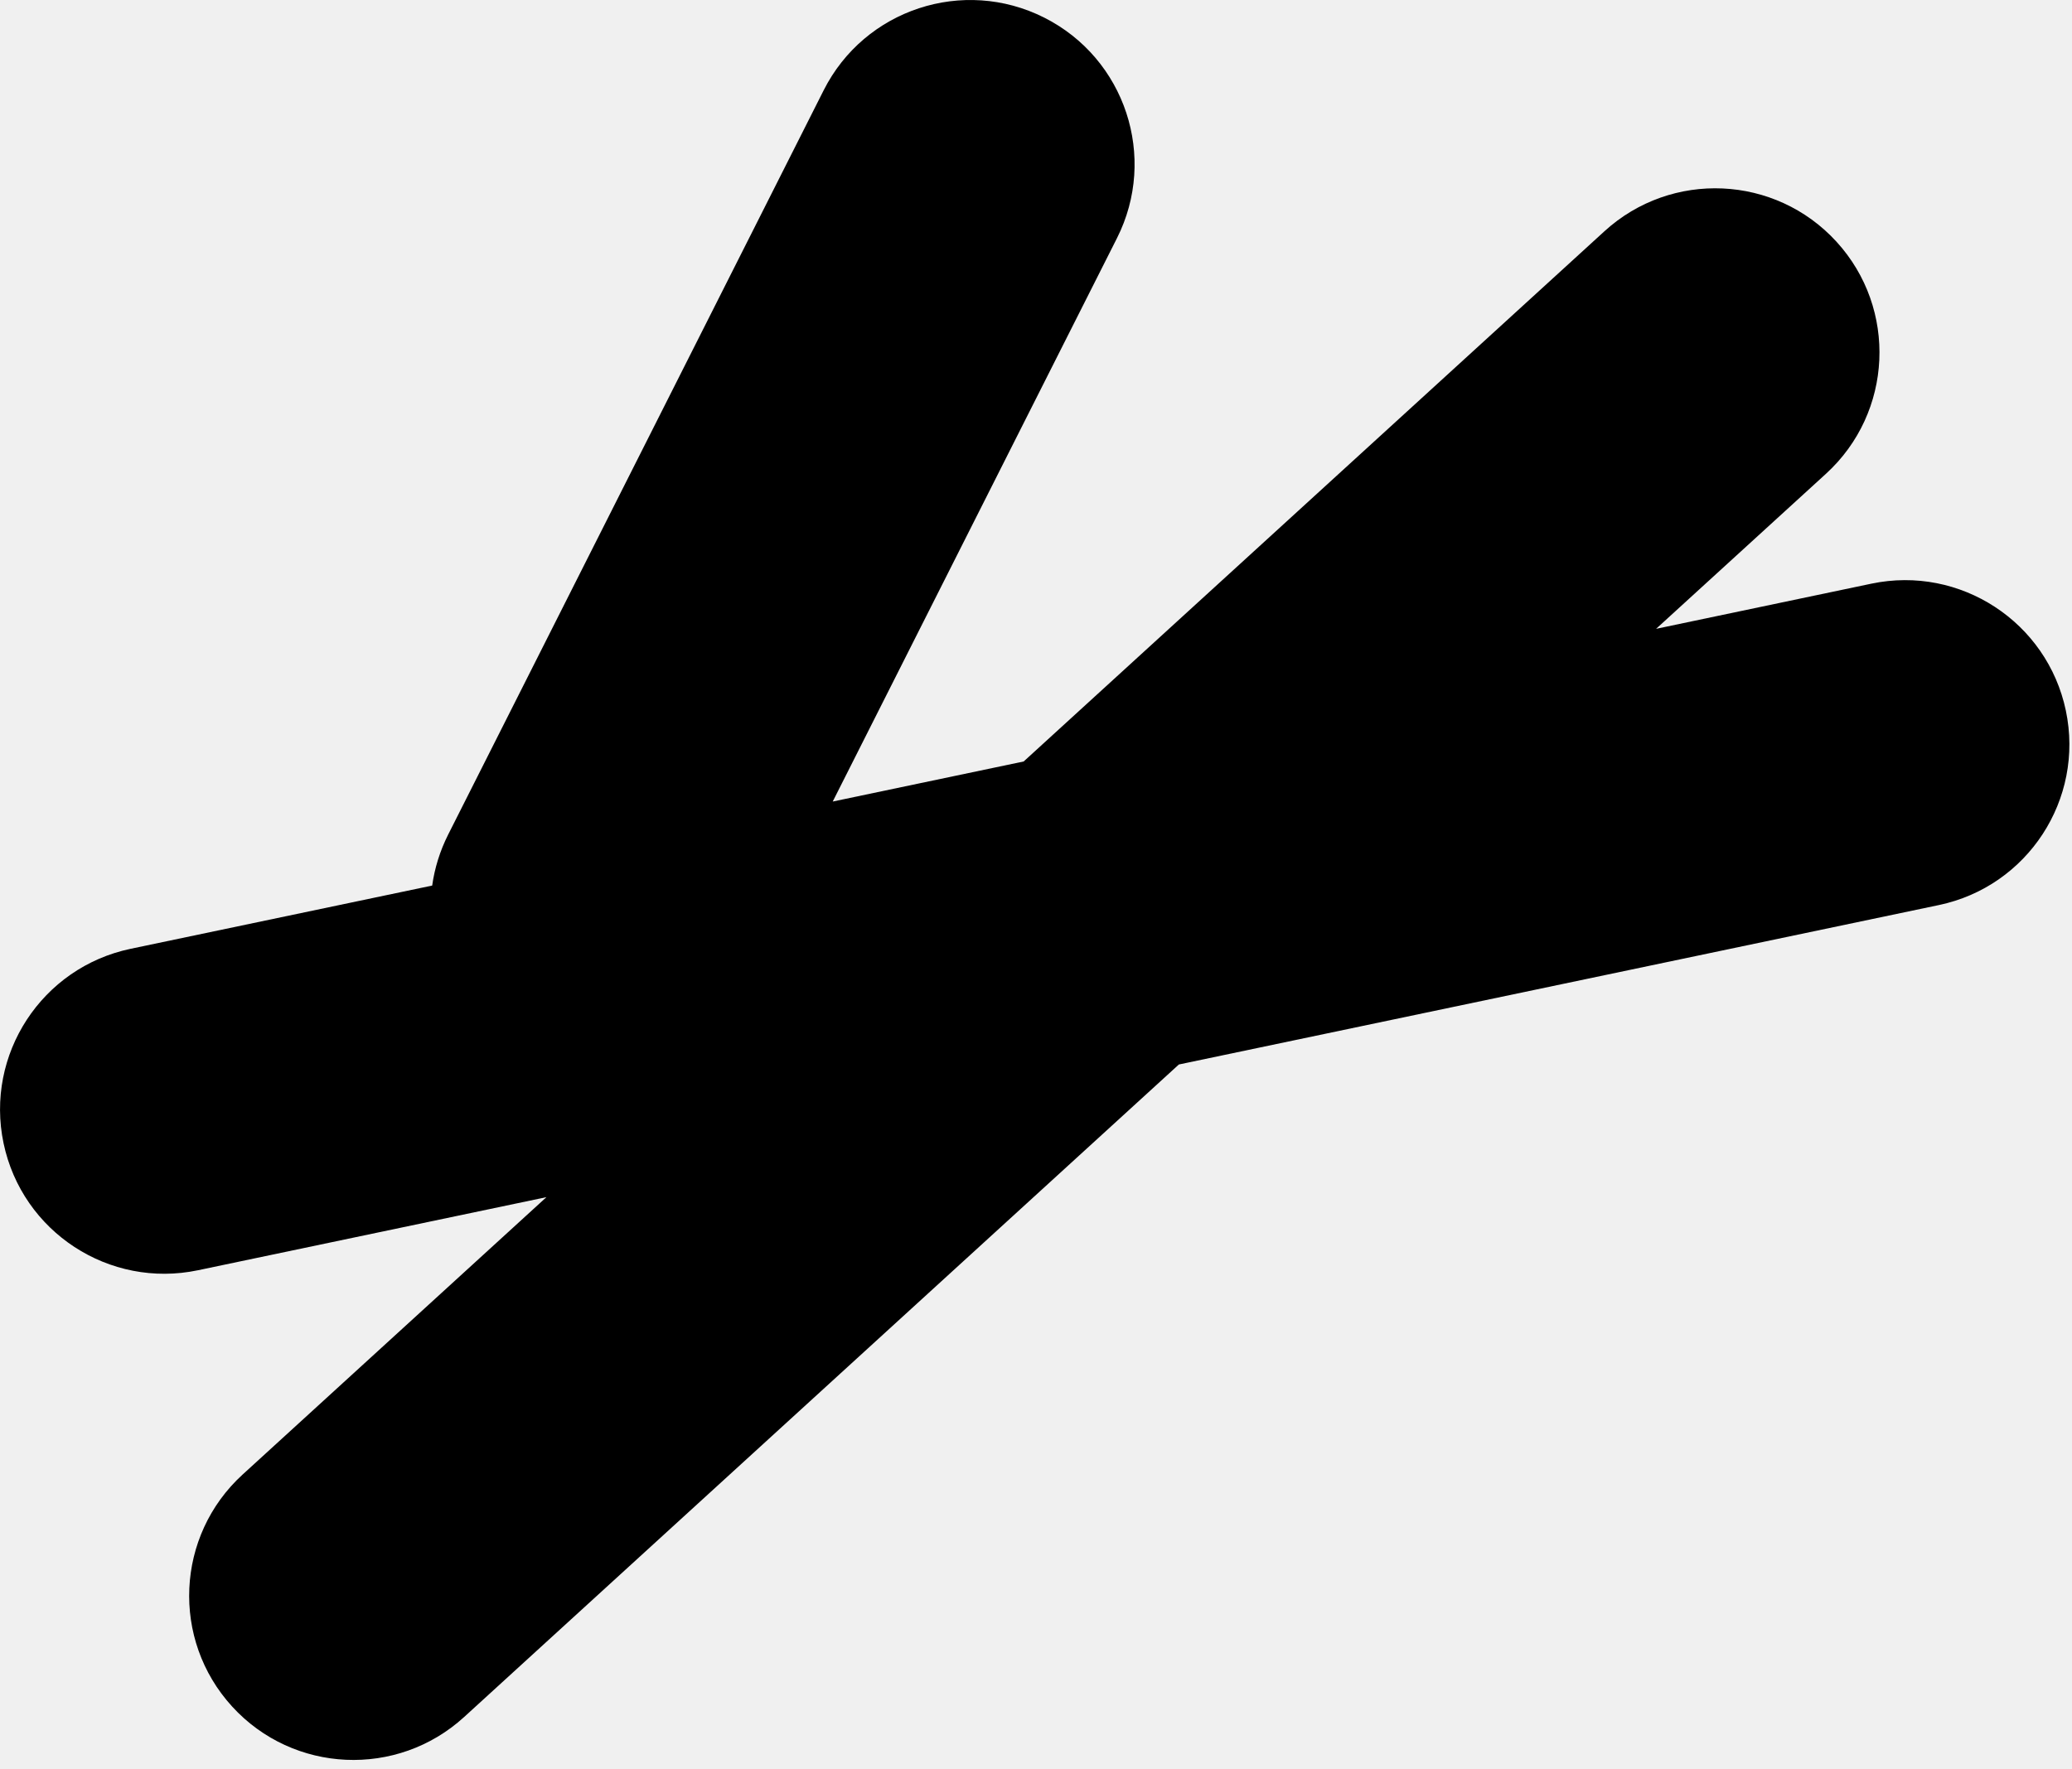
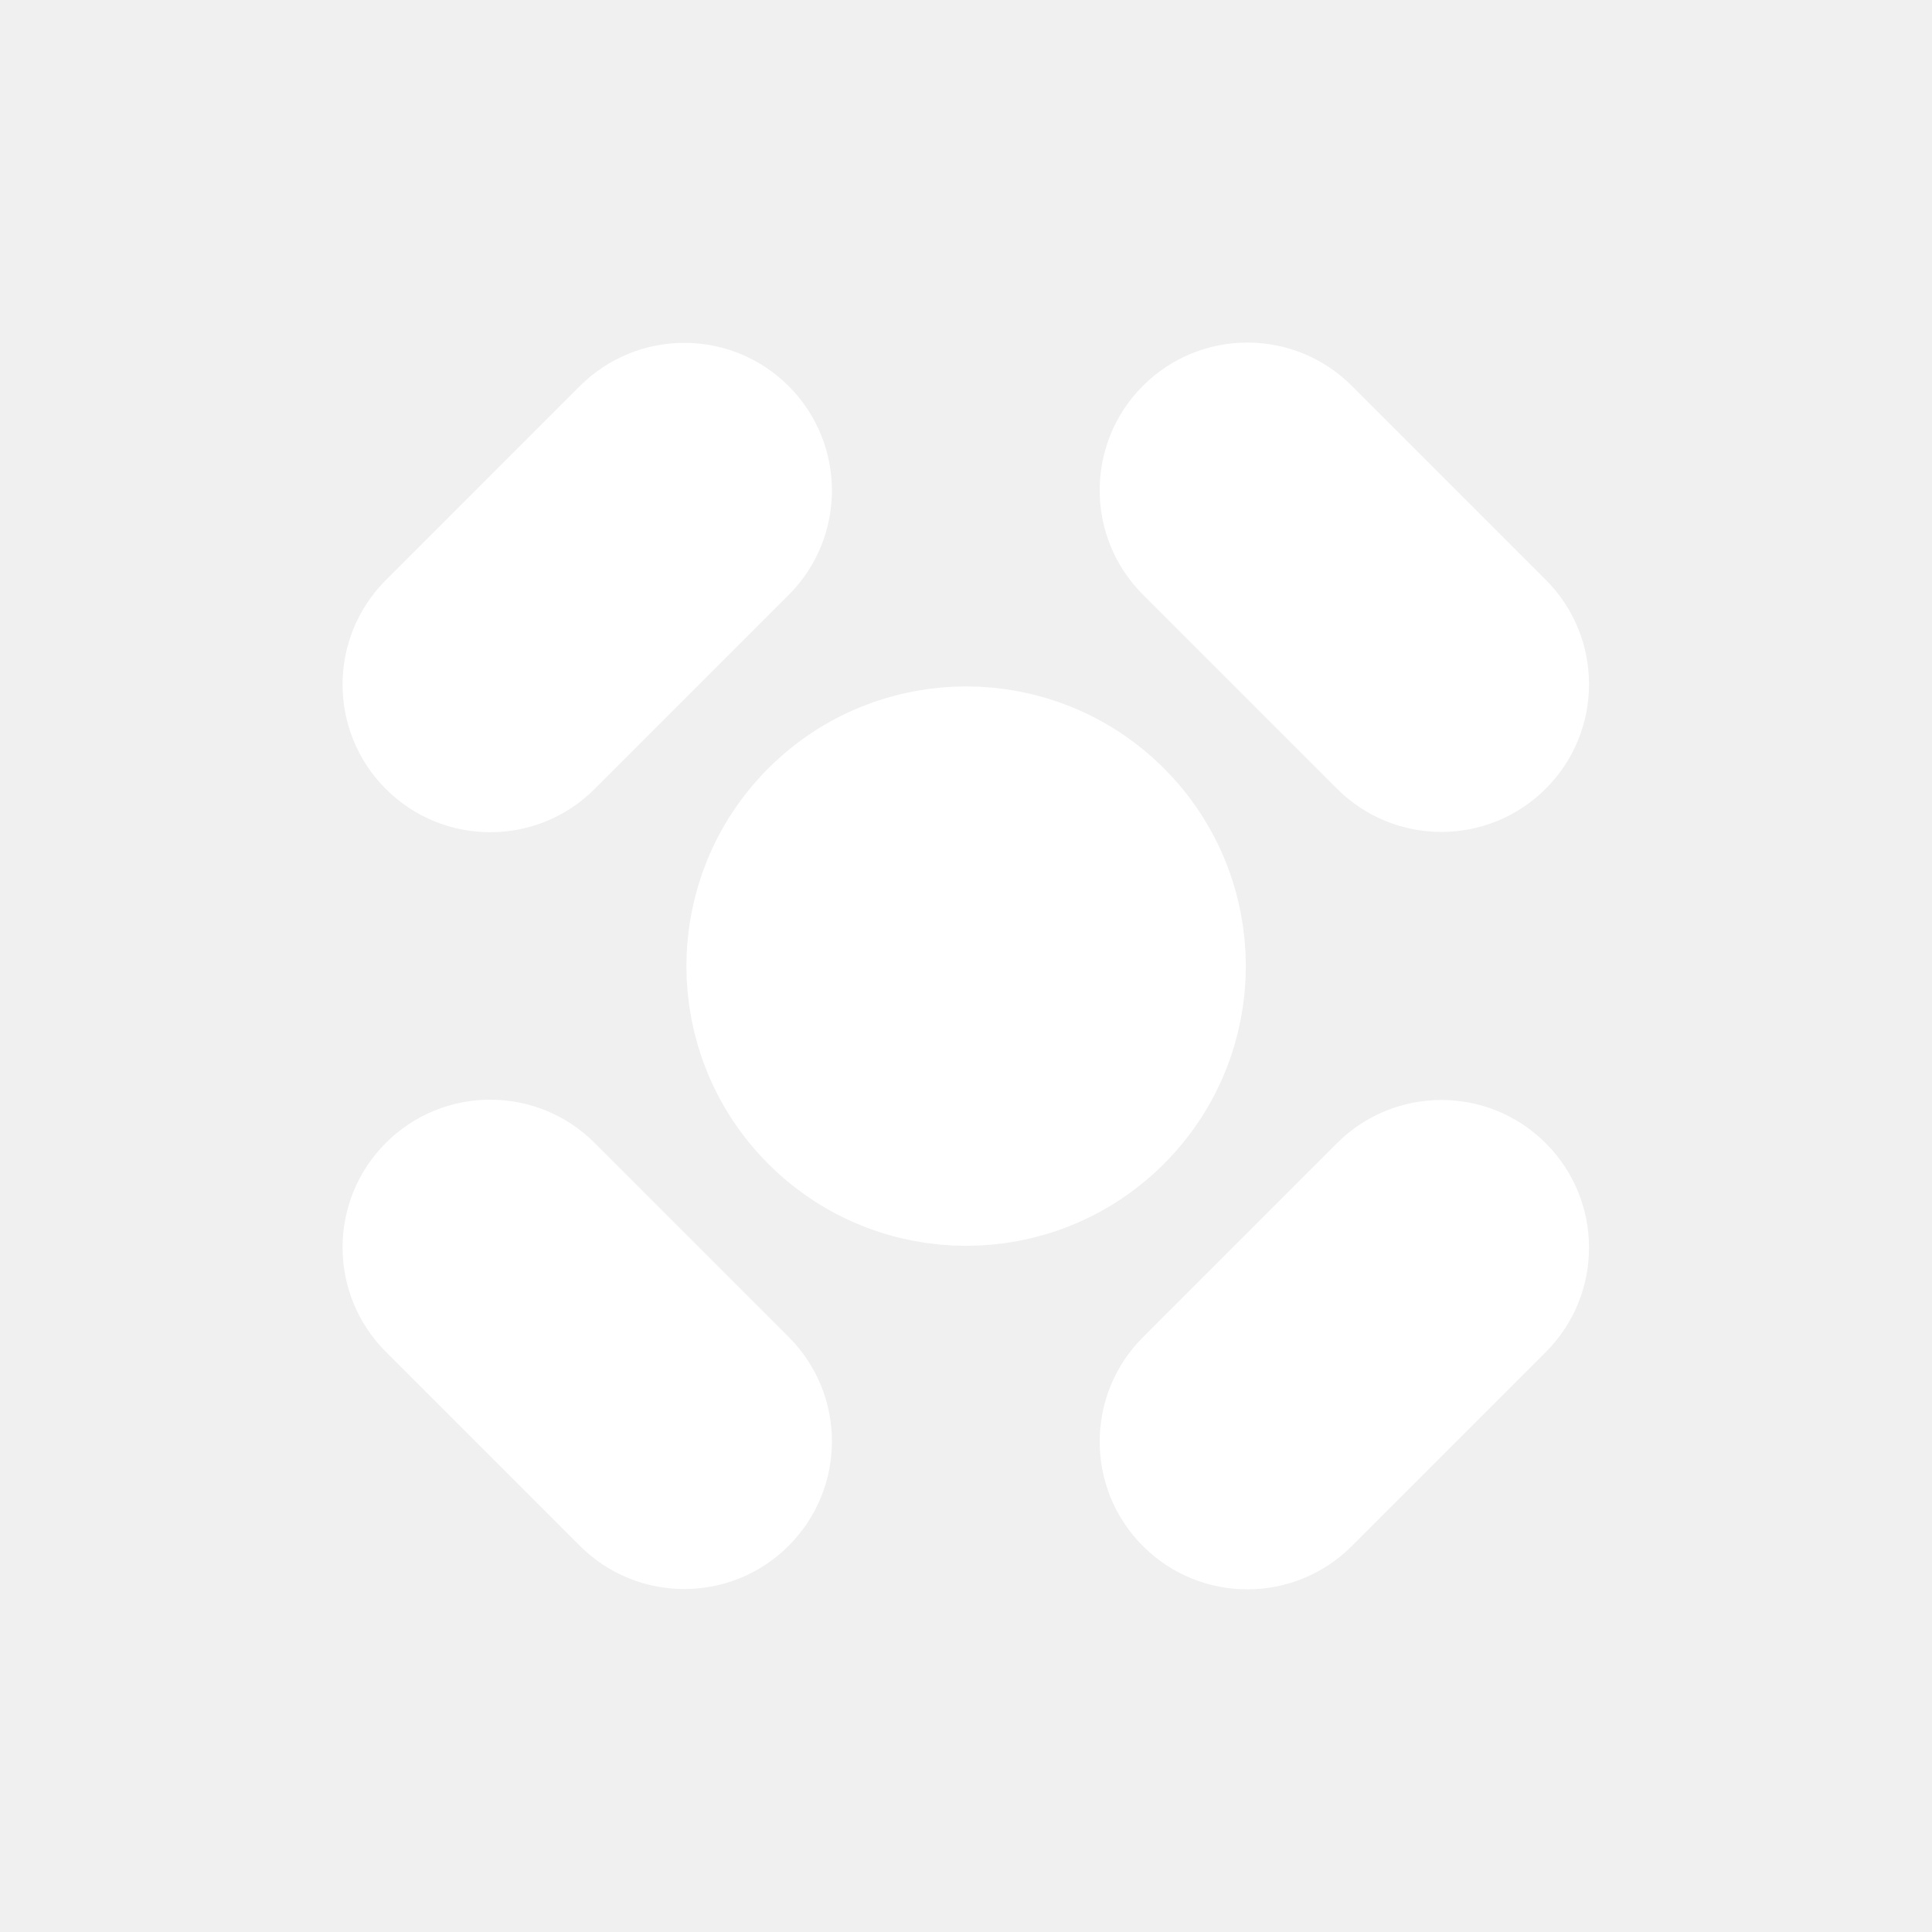
- <svg xmlns="http://www.w3.org/2000/svg" width="82" height="70" viewBox="0 0 82 70" fill="none">
-   <path d="M32.597 3.574C34.213 0.369 38.122 -0.918 41.327 0.698C44.532 2.315 45.821 6.223 44.204 9.429L32.955 31.73L40.512 30.144L63.497 9.154C66.148 6.734 70.26 6.919 72.681 9.57C75.101 12.221 74.915 16.333 72.264 18.754L65.54 24.893L74.061 23.105C77.574 22.368 81.019 24.619 81.757 28.132C82.494 31.645 80.244 35.091 76.731 35.828L46.654 42.139L18.368 67.97C15.717 70.39 11.606 70.204 9.186 67.554C6.765 64.903 6.952 60.791 9.603 58.37L21.625 47.391L7.837 50.284C4.324 51.021 0.878 48.77 0.141 45.257C-0.596 41.743 1.654 38.298 5.167 37.56L17.104 35.056C17.2 34.371 17.408 33.691 17.736 33.039L32.597 3.574Z" fill="black" />
+ <svg xmlns="http://www.w3.org/2000/svg" width="2306" height="2306" viewBox="0 0 2306 2306" fill="none">
+   <circle cx="1153.14" cy="1153.14" r="233.855" transform="rotate(45 1153.14 1153.14)" fill="white" stroke="white" stroke-width="200" />
+   <rect width="680" height="352.504" rx="176.252" transform="matrix(0.707107 -0.707107 -0.707107 -0.707107 585.133 1066.32)" fill="white" />
+   <rect width="680" height="352.504" rx="176.252" transform="matrix(0.707107 -0.707107 -0.707107 -0.707107 1488.81 1970.01)" fill="white" />
+   <rect x="1720.39" y="1065.97" width="680" height="352.504" rx="176.252" transform="rotate(-135 1720.39 1065.97)" fill="white" />
+   <rect x="816.711" y="1969.65" width="680" height="352.504" rx="176.252" transform="rotate(-135 816.711 1969.65)" fill="white" />
</svg>
